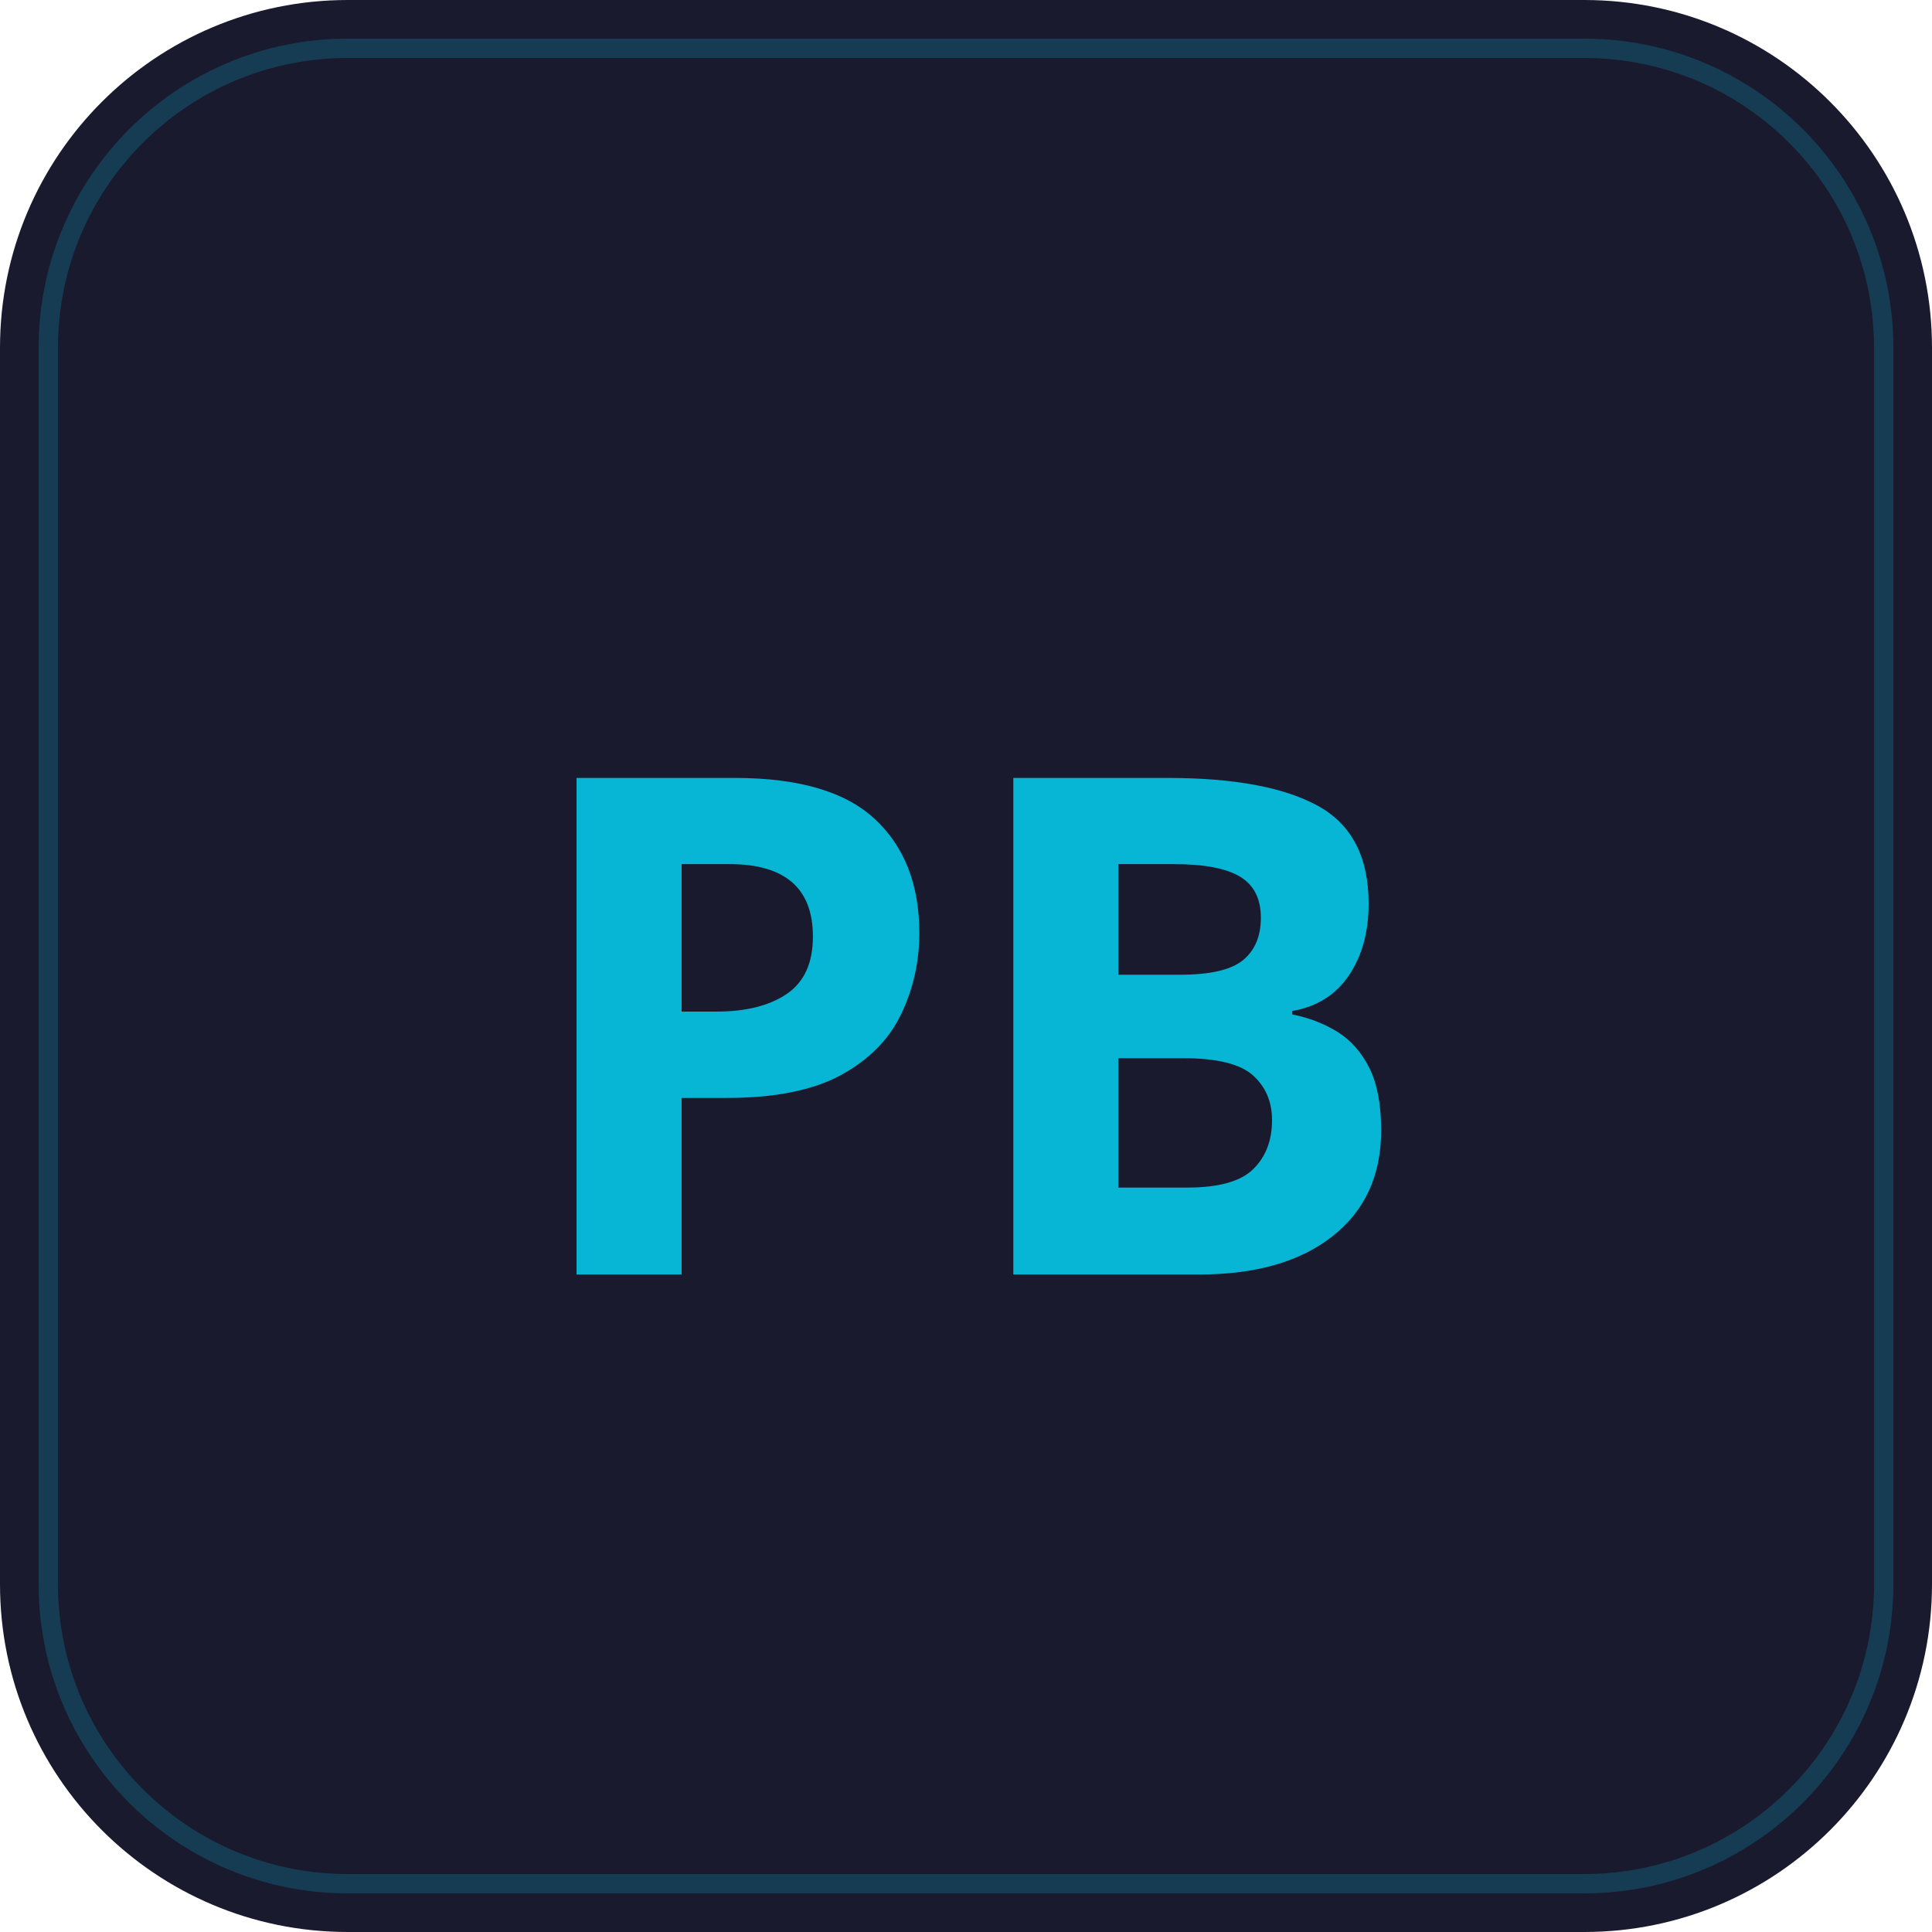
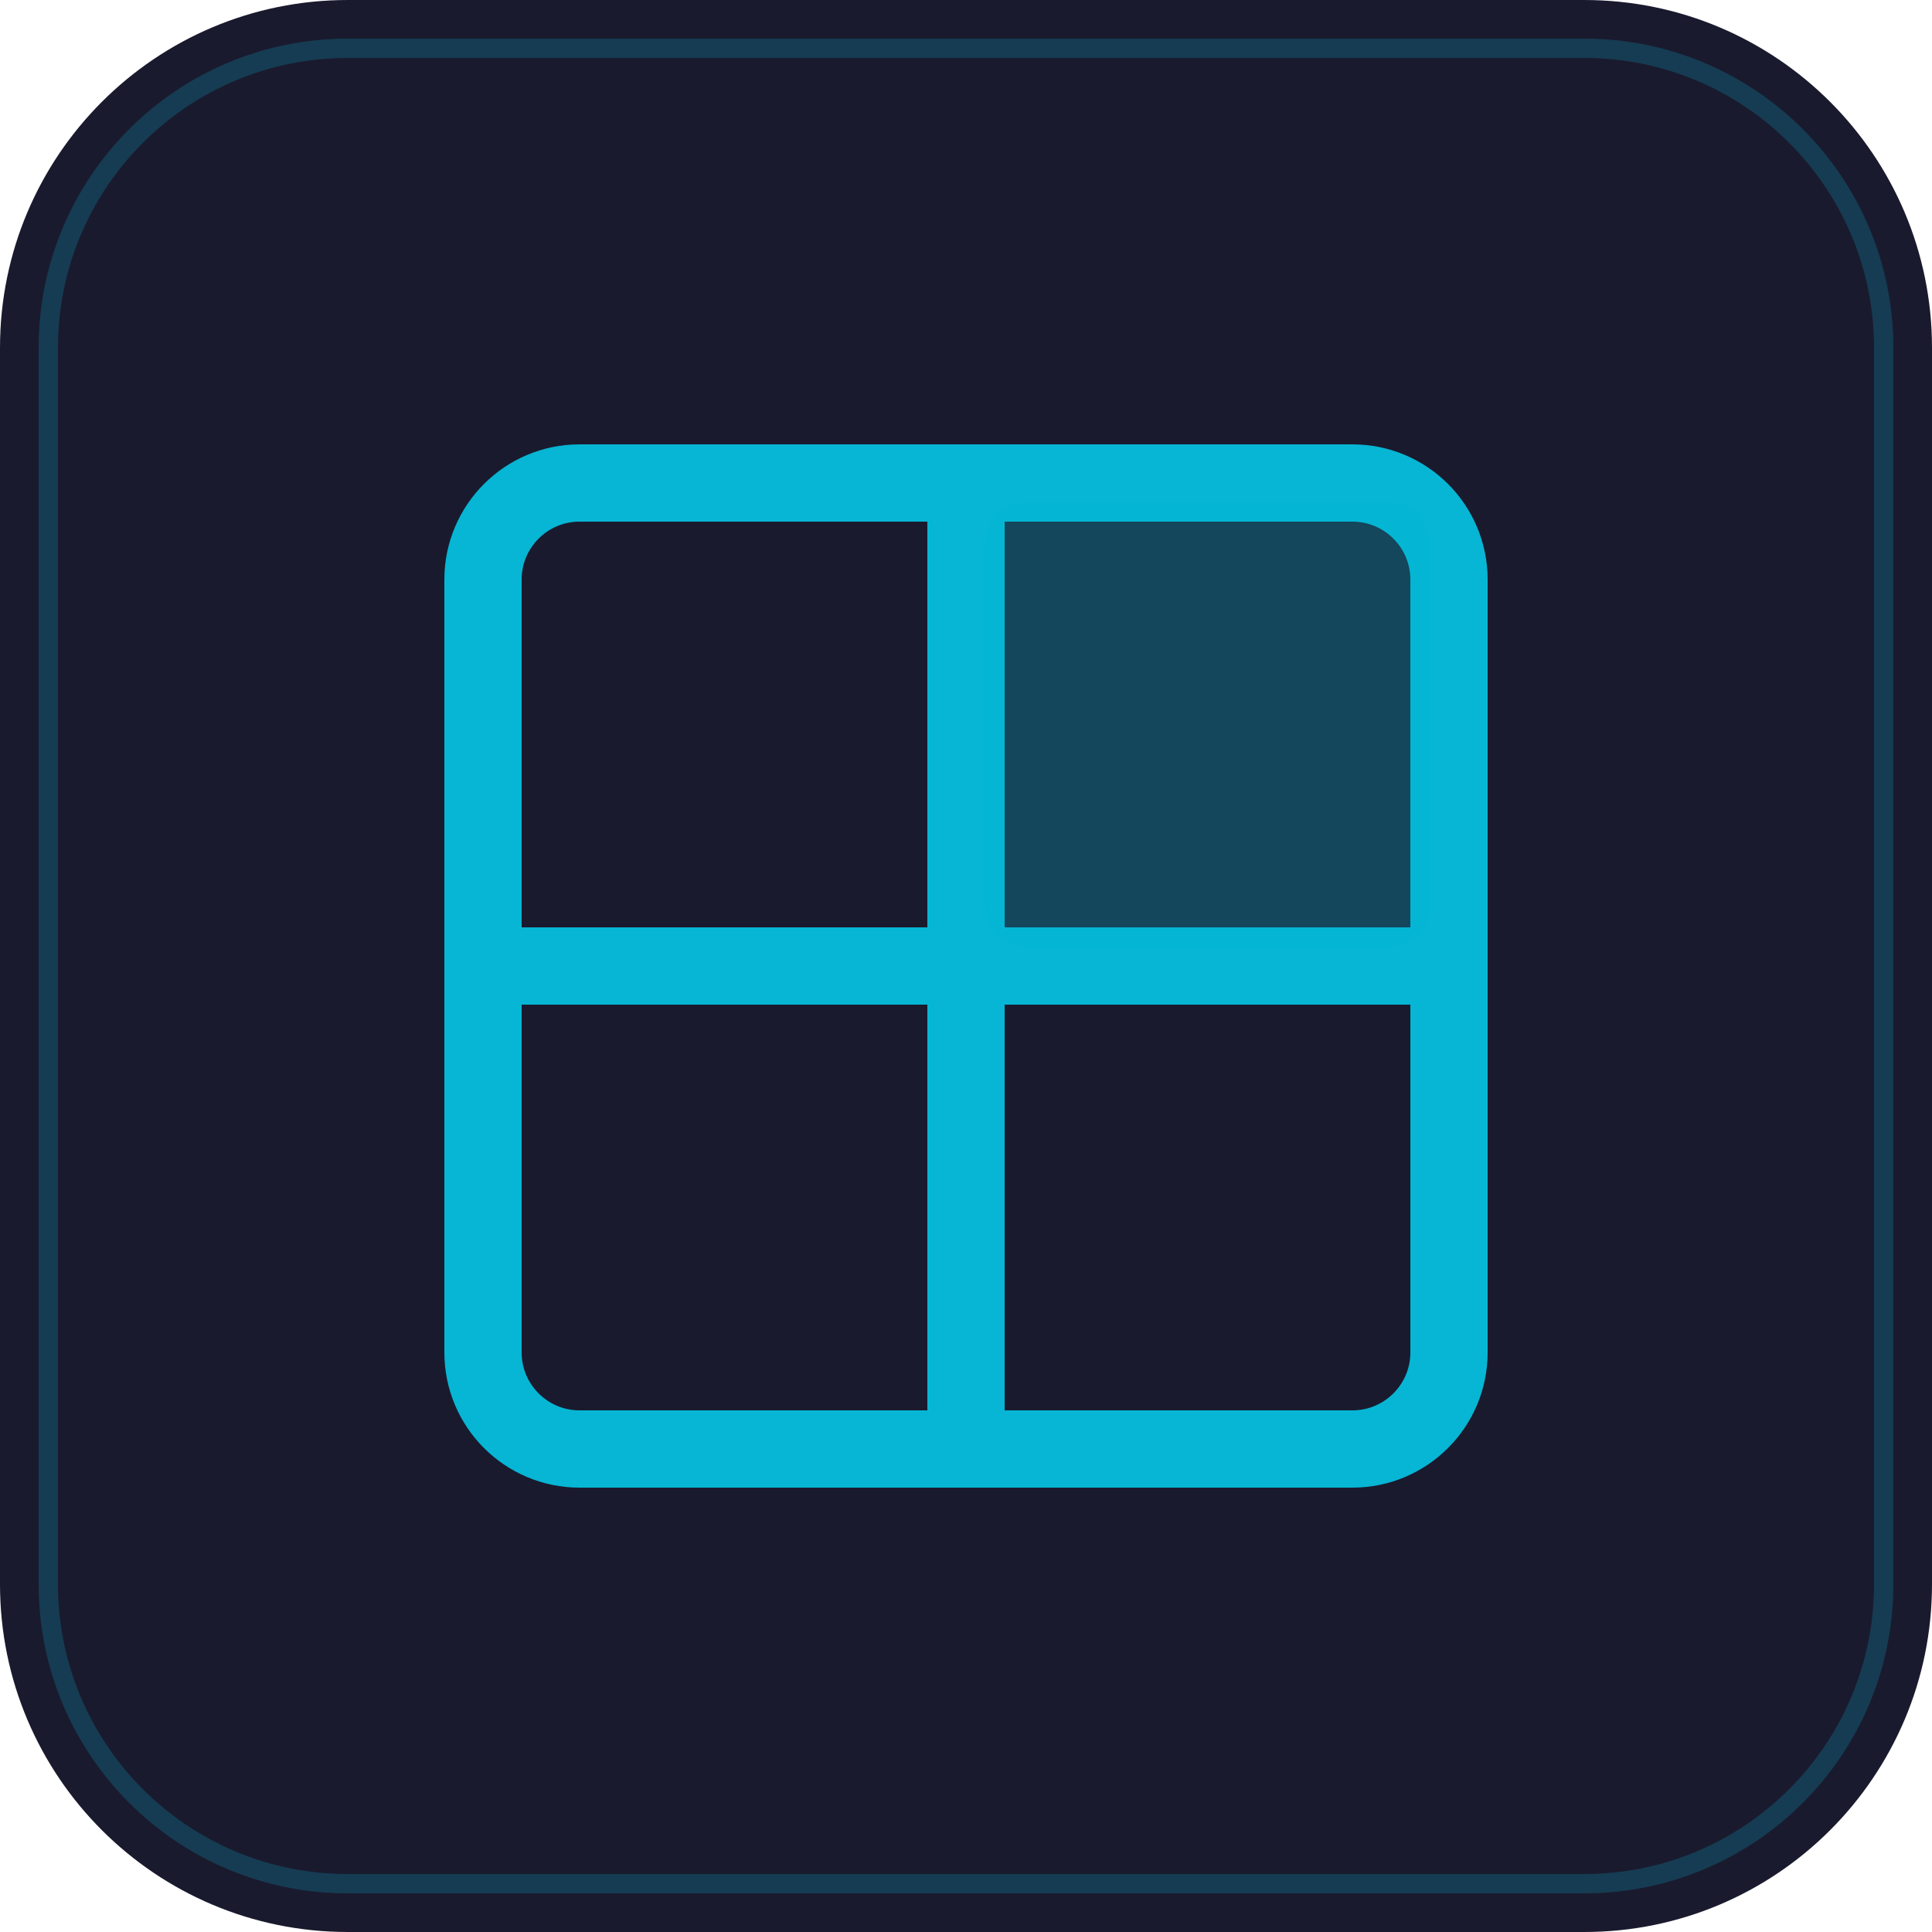
<svg xmlns="http://www.w3.org/2000/svg" viewBox="0 0 200 200" width="200" height="200">
  <rect width="200" height="200" rx="36" fill="#1a1a2e" />
  <rect x="5" y="5" width="190" height="190" rx="31" fill="none" stroke="rgba(6,182,212,0.22)" stroke-width="2" />
-   <text x="100" y="104" text-anchor="middle" dominant-baseline="central" font-family="Space Grotesk, system-ui, sans-serif" font-weight="700" font-size="72" fill="#06B6D4">PB</text>
+   <g fill="none" stroke="#06B6D4" stroke-width="8" stroke-linecap="round" stroke-linejoin="round">
+     <rect x="50" y="50" width="100" height="100" rx="10" />
+     <line x1="100" y1="50" x2="100" y2="150" />
+     <line x1="50" y1="100" x2="150" y2="100" />
+     <rect x="102" y="52" width="46" height="46" rx="4" fill="rgba(6,182,212,0.28)" stroke="none" />
+   </g>
</svg>
